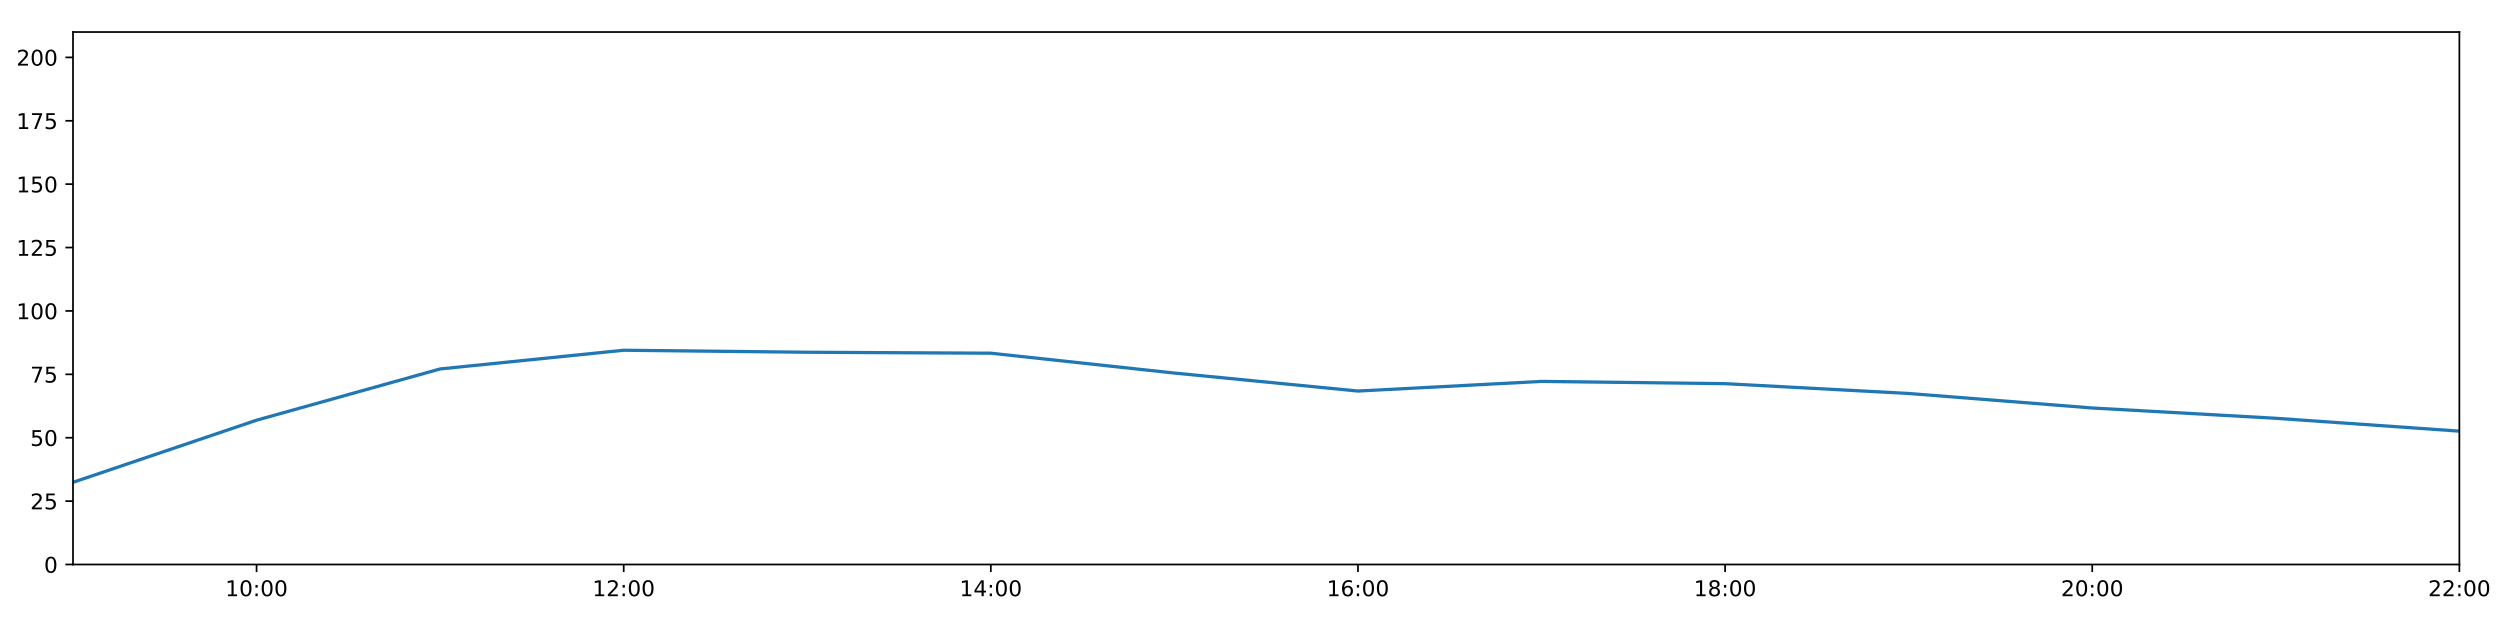
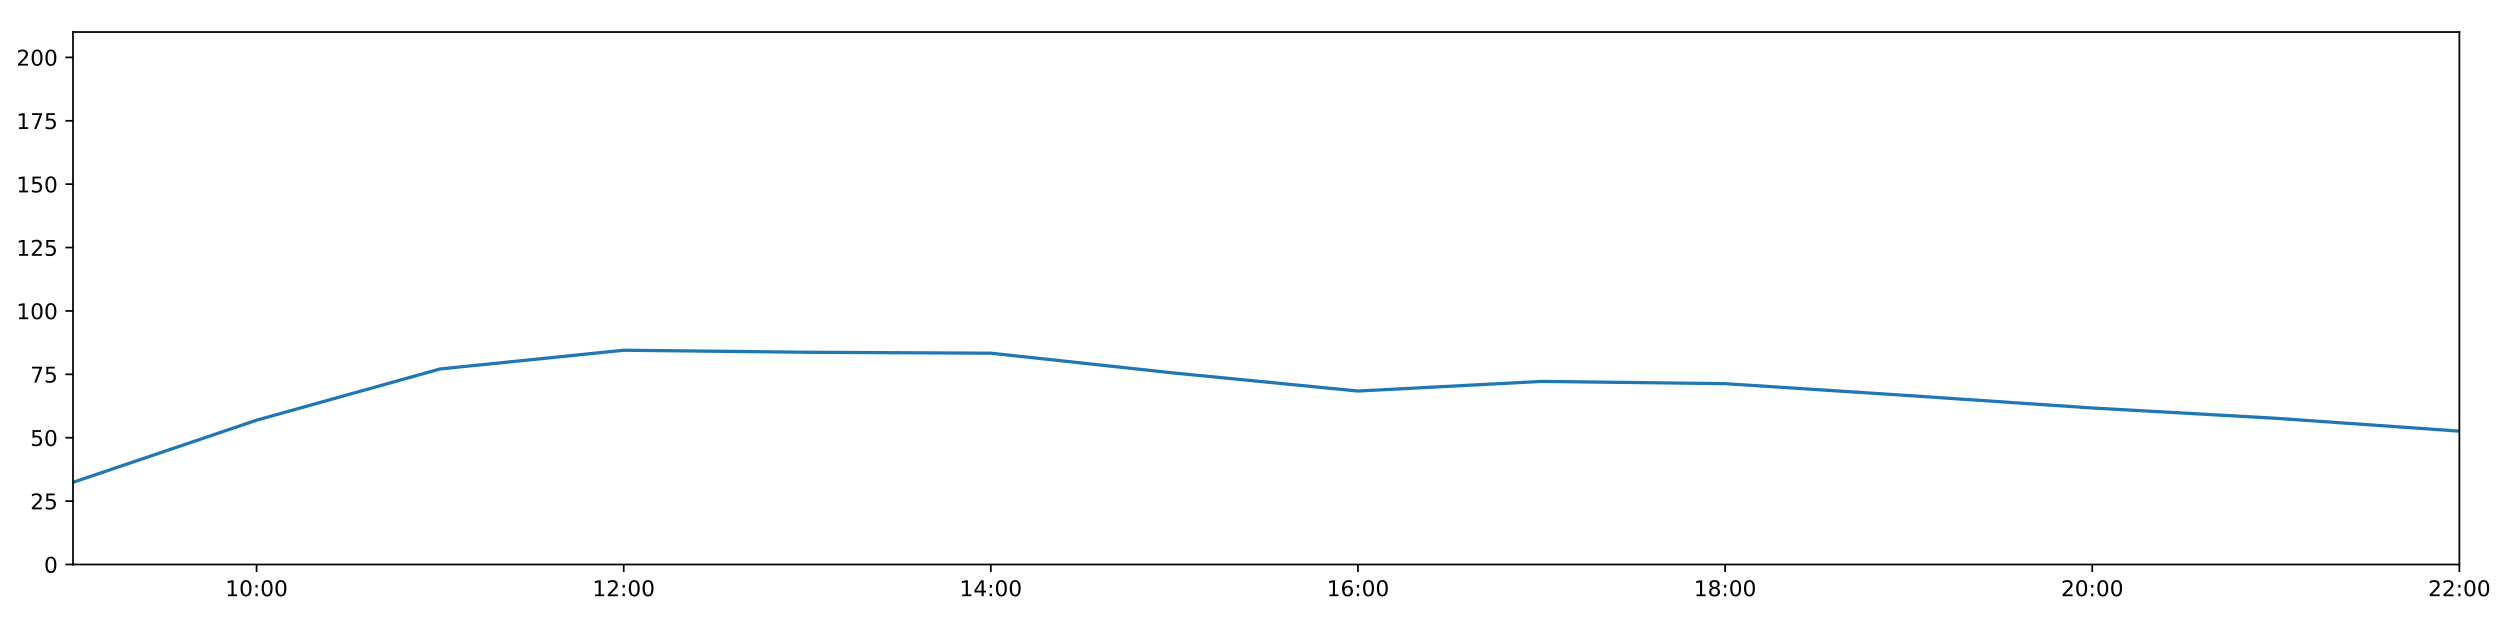
<svg xmlns="http://www.w3.org/2000/svg" xmlns:xlink="http://www.w3.org/1999/xlink" height="288pt" version="1.1" viewBox="0 0 1152 288" width="1152pt">
  <defs>
    <style type="text/css">
*{stroke-linecap:butt;stroke-linejoin:round;}
  </style>
  </defs>
  <g id="figure_1">
    <g id="patch_1">
      <path d="M 0 288  L 1152 288  L 1152 0  L 0 0  z " style="fill:#ffffff;" />
    </g>
    <g id="axes_1">
      <g id="patch_2">
        <path d="M 33.64 260.12  L 1133.28 260.12  L 1133.28 14.76  L 33.64 14.76  z " style="fill:#ffffff;" />
      </g>
      <g id="matplotlib.axis_1">
        <g id="xtick_1">
          <g id="line2d_1">
            <defs>
-               <path d="M 0 0  L 0 3.5  " id="m929c2d59af" style="stroke:#000000;stroke-width:0.8;" />
-             </defs>
-             <g>
-               <use style="stroke:#000000;stroke-width:0.8;" x="118.228" xlink:href="#m929c2d59af" y="260.12" />
+               <path d="M 0 0  L 0 3.5  " id="m2d7d1f3425" style="stroke:#000000;stroke-width:0.8;" />
+             </defs>
+             <g>
+               <use style="stroke:#000000;stroke-width:0.8;" x="118.228" xlink:href="#m2d7d1f3425" y="260.12" />
            </g>
          </g>
          <g id="text_1">
            <defs>
              <path d="M 12.406 8.297  L 28.516 8.297  L 28.516 63.922  L 10.984 60.406  L 10.984 69.391  L 28.422 72.906  L 38.281 72.906  L 38.281 8.297  L 54.391 8.297  L 54.391 0  L 12.406 0  z " id="DejaVuSans-49" />
              <path d="M 31.781 66.406  Q 24.172 66.406 20.328 58.906  Q 16.5 51.422 16.5 36.375  Q 16.5 21.391 20.328 13.891  Q 24.172 6.391 31.781 6.391  Q 39.453 6.391 43.281 13.891  Q 47.125 21.391 47.125 36.375  Q 47.125 51.422 43.281 58.906  Q 39.453 66.406 31.781 66.406  z M 31.781 74.219  Q 44.047 74.219 50.516 64.516  Q 56.984 54.828 56.984 36.375  Q 56.984 17.969 50.516 8.266  Q 44.047 -1.422 31.781 -1.422  Q 19.531 -1.422 13.062 8.266  Q 6.594 17.969 6.594 36.375  Q 6.594 54.828 13.062 64.516  Q 19.531 74.219 31.781 74.219  z " id="DejaVuSans-48" />
              <path d="M 11.719 12.406  L 22.016 12.406  L 22.016 0  L 11.719 0  z M 11.719 51.703  L 22.016 51.703  L 22.016 39.312  L 11.719 39.312  z " id="DejaVuSans-58" />
            </defs>
            <g transform="translate(103.8183 274.7184)scale(0.1 -0.1)">
              <use xlink:href="#DejaVuSans-49" />
              <use x="63.623" xlink:href="#DejaVuSans-48" />
              <use x="127.246" xlink:href="#DejaVuSans-58" />
              <use x="160.938" xlink:href="#DejaVuSans-48" />
              <use x="224.561" xlink:href="#DejaVuSans-48" />
            </g>
          </g>
        </g>
        <g id="xtick_2">
          <g id="line2d_2">
            <g>
-               <use style="stroke:#000000;stroke-width:0.8;" x="287.403" xlink:href="#m929c2d59af" y="260.12" />
+               <use style="stroke:#000000;stroke-width:0.8;" x="287.403" xlink:href="#m2d7d1f3425" y="260.12" />
            </g>
          </g>
          <g id="text_2">
            <defs>
              <path d="M 19.188 8.297  L 53.609 8.297  L 53.609 0  L 7.328 0  L 7.328 8.297  Q 12.938 14.109 22.625 23.891  Q 32.328 33.688 34.812 36.531  Q 39.547 41.844 41.422 45.531  Q 43.312 49.219 43.312 52.781  Q 43.312 58.594 39.234 62.25  Q 35.156 65.922 28.609 65.922  Q 23.969 65.922 18.812 64.312  Q 13.672 62.703 7.812 59.422  L 7.812 69.391  Q 13.766 71.781 18.938 73  Q 24.125 74.219 28.422 74.219  Q 39.75 74.219 46.484 68.547  Q 53.219 62.891 53.219 53.422  Q 53.219 48.922 51.531 44.891  Q 49.859 40.875 45.406 35.406  Q 44.188 33.984 37.641 27.219  Q 31.109 20.453 19.188 8.297  z " id="DejaVuSans-50" />
            </defs>
            <g transform="translate(272.9937 274.7184)scale(0.1 -0.1)">
              <use xlink:href="#DejaVuSans-49" />
              <use x="63.623" xlink:href="#DejaVuSans-50" />
              <use x="127.246" xlink:href="#DejaVuSans-58" />
              <use x="160.938" xlink:href="#DejaVuSans-48" />
              <use x="224.561" xlink:href="#DejaVuSans-48" />
            </g>
          </g>
        </g>
        <g id="xtick_3">
          <g id="line2d_3">
            <g>
-               <use style="stroke:#000000;stroke-width:0.8;" x="456.578" xlink:href="#m929c2d59af" y="260.12" />
+               <use style="stroke:#000000;stroke-width:0.8;" x="456.578" xlink:href="#m2d7d1f3425" y="260.12" />
            </g>
          </g>
          <g id="text_3">
            <defs>
              <path d="M 37.797 64.312  L 12.891 25.391  L 37.797 25.391  z M 35.203 72.906  L 47.609 72.906  L 47.609 25.391  L 58.016 25.391  L 58.016 17.188  L 47.609 17.188  L 47.609 0  L 37.797 0  L 37.797 17.188  L 4.891 17.188  L 4.891 26.703  z " id="DejaVuSans-52" />
            </defs>
            <g transform="translate(442.1691 274.7184)scale(0.1 -0.1)">
              <use xlink:href="#DejaVuSans-49" />
              <use x="63.623" xlink:href="#DejaVuSans-52" />
              <use x="127.246" xlink:href="#DejaVuSans-58" />
              <use x="160.938" xlink:href="#DejaVuSans-48" />
              <use x="224.561" xlink:href="#DejaVuSans-48" />
            </g>
          </g>
        </g>
        <g id="xtick_4">
          <g id="line2d_4">
            <g>
-               <use style="stroke:#000000;stroke-width:0.8;" x="625.754" xlink:href="#m929c2d59af" y="260.12" />
+               <use style="stroke:#000000;stroke-width:0.8;" x="625.754" xlink:href="#m2d7d1f3425" y="260.12" />
            </g>
          </g>
          <g id="text_4">
            <defs>
              <path d="M 33.016 40.375  Q 26.375 40.375 22.484 35.828  Q 18.609 31.297 18.609 23.391  Q 18.609 15.531 22.484 10.953  Q 26.375 6.391 33.016 6.391  Q 39.656 6.391 43.531 10.953  Q 47.406 15.531 47.406 23.391  Q 47.406 31.297 43.531 35.828  Q 39.656 40.375 33.016 40.375  z M 52.594 71.297  L 52.594 62.312  Q 48.875 64.062 45.094 64.984  Q 41.312 65.922 37.594 65.922  Q 27.828 65.922 22.672 59.328  Q 17.531 52.734 16.797 39.406  Q 19.672 43.656 24.016 45.922  Q 28.375 48.188 33.594 48.188  Q 44.578 48.188 50.953 41.516  Q 57.328 34.859 57.328 23.391  Q 57.328 12.156 50.688 5.359  Q 44.047 -1.422 33.016 -1.422  Q 20.359 -1.422 13.672 8.266  Q 6.984 17.969 6.984 36.375  Q 6.984 53.656 15.188 63.938  Q 23.391 74.219 37.203 74.219  Q 40.922 74.219 44.703 73.484  Q 48.484 72.75 52.594 71.297  z " id="DejaVuSans-54" />
            </defs>
            <g transform="translate(611.3445 274.7184)scale(0.1 -0.1)">
              <use xlink:href="#DejaVuSans-49" />
              <use x="63.623" xlink:href="#DejaVuSans-54" />
              <use x="127.246" xlink:href="#DejaVuSans-58" />
              <use x="160.938" xlink:href="#DejaVuSans-48" />
              <use x="224.561" xlink:href="#DejaVuSans-48" />
            </g>
          </g>
        </g>
        <g id="xtick_5">
          <g id="line2d_5">
            <g>
-               <use style="stroke:#000000;stroke-width:0.8;" x="794.929" xlink:href="#m929c2d59af" y="260.12" />
+               <use style="stroke:#000000;stroke-width:0.8;" x="794.929" xlink:href="#m2d7d1f3425" y="260.12" />
            </g>
          </g>
          <g id="text_5">
            <defs>
              <path d="M 31.781 34.625  Q 24.75 34.625 20.719 30.859  Q 16.703 27.094 16.703 20.516  Q 16.703 13.922 20.719 10.156  Q 24.75 6.391 31.781 6.391  Q 38.812 6.391 42.859 10.172  Q 46.922 13.969 46.922 20.516  Q 46.922 27.094 42.891 30.859  Q 38.875 34.625 31.781 34.625  z M 21.922 38.812  Q 15.578 40.375 12.031 44.719  Q 8.5 49.078 8.5 55.328  Q 8.5 64.062 14.719 69.141  Q 20.953 74.219 31.781 74.219  Q 42.672 74.219 48.875 69.141  Q 55.078 64.062 55.078 55.328  Q 55.078 49.078 51.531 44.719  Q 48 40.375 41.703 38.812  Q 48.828 37.156 52.797 32.312  Q 56.781 27.484 56.781 20.516  Q 56.781 9.906 50.312 4.234  Q 43.844 -1.422 31.781 -1.422  Q 19.734 -1.422 13.25 4.234  Q 6.781 9.906 6.781 20.516  Q 6.781 27.484 10.781 32.312  Q 14.797 37.156 21.922 38.812  z M 18.312 54.391  Q 18.312 48.734 21.844 45.562  Q 25.391 42.391 31.781 42.391  Q 38.141 42.391 41.719 45.562  Q 45.312 48.734 45.312 54.391  Q 45.312 60.062 41.719 63.234  Q 38.141 66.406 31.781 66.406  Q 25.391 66.406 21.844 63.234  Q 18.312 60.062 18.312 54.391  z " id="DejaVuSans-56" />
            </defs>
            <g transform="translate(780.5199 274.7184)scale(0.1 -0.1)">
              <use xlink:href="#DejaVuSans-49" />
              <use x="63.623" xlink:href="#DejaVuSans-56" />
              <use x="127.246" xlink:href="#DejaVuSans-58" />
              <use x="160.938" xlink:href="#DejaVuSans-48" />
              <use x="224.561" xlink:href="#DejaVuSans-48" />
            </g>
          </g>
        </g>
        <g id="xtick_6">
          <g id="line2d_6">
            <g>
-               <use style="stroke:#000000;stroke-width:0.8;" x="964.105" xlink:href="#m929c2d59af" y="260.12" />
+               <use style="stroke:#000000;stroke-width:0.8;" x="964.105" xlink:href="#m2d7d1f3425" y="260.12" />
            </g>
          </g>
          <g id="text_6">
            <g transform="translate(949.6952 274.7184)scale(0.1 -0.1)">
              <use xlink:href="#DejaVuSans-50" />
              <use x="63.623" xlink:href="#DejaVuSans-48" />
              <use x="127.246" xlink:href="#DejaVuSans-58" />
              <use x="160.938" xlink:href="#DejaVuSans-48" />
              <use x="224.561" xlink:href="#DejaVuSans-48" />
            </g>
          </g>
        </g>
        <g id="xtick_7">
          <g id="line2d_7">
            <g>
-               <use style="stroke:#000000;stroke-width:0.8;" x="1133.28" xlink:href="#m929c2d59af" y="260.12" />
+               <use style="stroke:#000000;stroke-width:0.8;" x="1133.28" xlink:href="#m2d7d1f3425" y="260.12" />
            </g>
          </g>
          <g id="text_7">
            <g transform="translate(1118.871 274.7184)scale(0.1 -0.1)">
              <use xlink:href="#DejaVuSans-50" />
              <use x="63.623" xlink:href="#DejaVuSans-50" />
              <use x="127.246" xlink:href="#DejaVuSans-58" />
              <use x="160.938" xlink:href="#DejaVuSans-48" />
              <use x="224.561" xlink:href="#DejaVuSans-48" />
            </g>
          </g>
        </g>
      </g>
      <g id="matplotlib.axis_2">
        <g id="ytick_1">
          <g id="line2d_8">
            <defs>
-               <path d="M 0 0  L -3.5 0  " id="m3992444059" style="stroke:#000000;stroke-width:0.8;" />
-             </defs>
-             <g>
-               <use style="stroke:#000000;stroke-width:0.8;" x="33.64" xlink:href="#m3992444059" y="260.12" />
+               <path d="M 0 0  L -3.5 0  " id="mdda33dd0b1" style="stroke:#000000;stroke-width:0.8;" />
+             </defs>
+             <g>
+               <use style="stroke:#000000;stroke-width:0.8;" x="33.64" xlink:href="#mdda33dd0b1" y="260.12" />
            </g>
          </g>
          <g id="text_8">
            <g transform="translate(20.2775 263.9192)scale(0.1 -0.1)">
              <use xlink:href="#DejaVuSans-48" />
            </g>
          </g>
        </g>
        <g id="ytick_2">
          <g id="line2d_9">
            <g>
-               <use style="stroke:#000000;stroke-width:0.8;" x="33.64" xlink:href="#m3992444059" y="230.91" />
+               <use style="stroke:#000000;stroke-width:0.8;" x="33.64" xlink:href="#mdda33dd0b1" y="230.91" />
            </g>
          </g>
          <g id="text_9">
            <defs>
              <path d="M 10.797 72.906  L 49.516 72.906  L 49.516 64.594  L 19.828 64.594  L 19.828 46.734  Q 21.969 47.469 24.109 47.828  Q 26.266 48.188 28.422 48.188  Q 40.625 48.188 47.75 41.5  Q 54.891 34.812 54.891 23.391  Q 54.891 11.625 47.562 5.094  Q 40.234 -1.422 26.906 -1.422  Q 22.312 -1.422 17.547 -0.641  Q 12.797 0.141 7.719 1.703  L 7.719 11.625  Q 12.109 9.234 16.797 8.062  Q 21.484 6.891 26.703 6.891  Q 35.156 6.891 40.078 11.328  Q 45.016 15.766 45.016 23.391  Q 45.016 31 40.078 35.438  Q 35.156 39.891 26.703 39.891  Q 22.75 39.891 18.812 39.016  Q 14.891 38.141 10.797 36.281  z " id="DejaVuSans-53" />
            </defs>
            <g transform="translate(13.915 234.7097)scale(0.1 -0.1)">
              <use xlink:href="#DejaVuSans-50" />
              <use x="63.623" xlink:href="#DejaVuSans-53" />
            </g>
          </g>
        </g>
        <g id="ytick_3">
          <g id="line2d_10">
            <g>
-               <use style="stroke:#000000;stroke-width:0.8;" x="33.64" xlink:href="#m3992444059" y="201.701" />
+               <use style="stroke:#000000;stroke-width:0.8;" x="33.64" xlink:href="#mdda33dd0b1" y="201.701" />
            </g>
          </g>
          <g id="text_10">
            <g transform="translate(13.915 205.5002)scale(0.1 -0.1)">
              <use xlink:href="#DejaVuSans-53" />
              <use x="63.623" xlink:href="#DejaVuSans-48" />
            </g>
          </g>
        </g>
        <g id="ytick_4">
          <g id="line2d_11">
            <g>
-               <use style="stroke:#000000;stroke-width:0.8;" x="33.64" xlink:href="#m3992444059" y="172.491" />
+               <use style="stroke:#000000;stroke-width:0.8;" x="33.64" xlink:href="#mdda33dd0b1" y="172.491" />
            </g>
          </g>
          <g id="text_11">
            <defs>
              <path d="M 8.203 72.906  L 55.078 72.906  L 55.078 68.703  L 28.609 0  L 18.312 0  L 43.219 64.594  L 8.203 64.594  z " id="DejaVuSans-55" />
            </defs>
            <g transform="translate(13.915 176.2906)scale(0.1 -0.1)">
              <use xlink:href="#DejaVuSans-55" />
              <use x="63.623" xlink:href="#DejaVuSans-53" />
            </g>
          </g>
        </g>
        <g id="ytick_5">
          <g id="line2d_12">
            <g>
-               <use style="stroke:#000000;stroke-width:0.8;" x="33.64" xlink:href="#m3992444059" y="143.282" />
+               <use style="stroke:#000000;stroke-width:0.8;" x="33.64" xlink:href="#mdda33dd0b1" y="143.282" />
            </g>
          </g>
          <g id="text_12">
            <g transform="translate(7.5525 147.0811)scale(0.1 -0.1)">
              <use xlink:href="#DejaVuSans-49" />
              <use x="63.623" xlink:href="#DejaVuSans-48" />
              <use x="127.246" xlink:href="#DejaVuSans-48" />
            </g>
          </g>
        </g>
        <g id="ytick_6">
          <g id="line2d_13">
            <g>
-               <use style="stroke:#000000;stroke-width:0.8;" x="33.64" xlink:href="#m3992444059" y="114.072" />
+               <use style="stroke:#000000;stroke-width:0.8;" x="33.64" xlink:href="#mdda33dd0b1" y="114.072" />
            </g>
          </g>
          <g id="text_13">
            <g transform="translate(7.5525 117.8716)scale(0.1 -0.1)">
              <use xlink:href="#DejaVuSans-49" />
              <use x="63.623" xlink:href="#DejaVuSans-50" />
              <use x="127.246" xlink:href="#DejaVuSans-53" />
            </g>
          </g>
        </g>
        <g id="ytick_7">
          <g id="line2d_14">
            <g>
-               <use style="stroke:#000000;stroke-width:0.8;" x="33.64" xlink:href="#m3992444059" y="84.863" />
+               <use style="stroke:#000000;stroke-width:0.8;" x="33.64" xlink:href="#mdda33dd0b1" y="84.863" />
            </g>
          </g>
          <g id="text_14">
            <g transform="translate(7.5525 88.66208)scale(0.1 -0.1)">
              <use xlink:href="#DejaVuSans-49" />
              <use x="63.623" xlink:href="#DejaVuSans-53" />
              <use x="127.246" xlink:href="#DejaVuSans-48" />
            </g>
          </g>
        </g>
        <g id="ytick_8">
          <g id="line2d_15">
            <g>
-               <use style="stroke:#000000;stroke-width:0.8;" x="33.64" xlink:href="#m3992444059" y="55.653" />
+               <use style="stroke:#000000;stroke-width:0.8;" x="33.64" xlink:href="#mdda33dd0b1" y="55.653" />
            </g>
          </g>
          <g id="text_15">
            <g transform="translate(7.5525 59.45255)scale(0.1 -0.1)">
              <use xlink:href="#DejaVuSans-49" />
              <use x="63.623" xlink:href="#DejaVuSans-55" />
              <use x="127.246" xlink:href="#DejaVuSans-53" />
            </g>
          </g>
        </g>
        <g id="ytick_9">
          <g id="line2d_16">
            <g>
-               <use style="stroke:#000000;stroke-width:0.8;" x="33.64" xlink:href="#m3992444059" y="26.444" />
+               <use style="stroke:#000000;stroke-width:0.8;" x="33.64" xlink:href="#mdda33dd0b1" y="26.444" />
            </g>
          </g>
          <g id="text_16">
            <g transform="translate(7.5525 30.24303)scale(0.1 -0.1)">
              <use xlink:href="#DejaVuSans-50" />
              <use x="63.623" xlink:href="#DejaVuSans-48" />
              <use x="127.246" xlink:href="#DejaVuSans-48" />
            </g>
          </g>
        </g>
      </g>
      <g id="line2d_17">
-         <path clip-path="url(#pf551a27fee)" d="M 33.64 222.245  L 118.228 193.624  L 202.815 170.009  L 287.403 161.392  L 371.991 162.317  L 456.578 162.755  L 541.166 171.907  L 625.754 180.192  L 710.342 175.753  L 794.929 176.793  L 879.517 181.313  L 964.105 188.005  L 1048.692 192.743  L 1133.28 198.677  " style="fill:none;stroke:#1f77b4;stroke-linecap:square;stroke-width:1.5;" />
+         <path clip-path="url(#p9f72429023)" d="M 33.64 222.245  L 118.228 193.624  L 202.815 170.009  L 287.403 161.392  L 371.991 162.317  L 456.578 162.755  L 541.166 171.907  L 625.754 180.192  L 710.342 175.753  L 794.929 176.793  L 879.517 182.284  L 964.105 188.005  L 1048.692 192.743  L 1133.28 198.677  " style="fill:none;stroke:#1f77b4;stroke-linecap:square;stroke-width:1.5;" />
      </g>
      <g id="patch_3">
        <path d="M 33.64 260.12  L 33.64 14.76  " style="fill:none;stroke:#000000;stroke-linecap:square;stroke-linejoin:miter;stroke-width:0.8;" />
      </g>
      <g id="patch_4">
        <path d="M 1133.28 260.12  L 1133.28 14.76  " style="fill:none;stroke:#000000;stroke-linecap:square;stroke-linejoin:miter;stroke-width:0.8;" />
      </g>
      <g id="patch_5">
        <path d="M 33.64 260.12  L 1133.28 260.12  " style="fill:none;stroke:#000000;stroke-linecap:square;stroke-linejoin:miter;stroke-width:0.8;" />
      </g>
      <g id="patch_6">
        <path d="M 33.64 14.76  L 1133.28 14.76  " style="fill:none;stroke:#000000;stroke-linecap:square;stroke-linejoin:miter;stroke-width:0.8;" />
      </g>
    </g>
  </g>
  <defs>
-     <clipPath id="pf551a27fee">
+     <clipPath id="p9f72429023">
      <rect height="245.36" width="1099.64" x="33.64" y="14.76" />
    </clipPath>
  </defs>
</svg>
